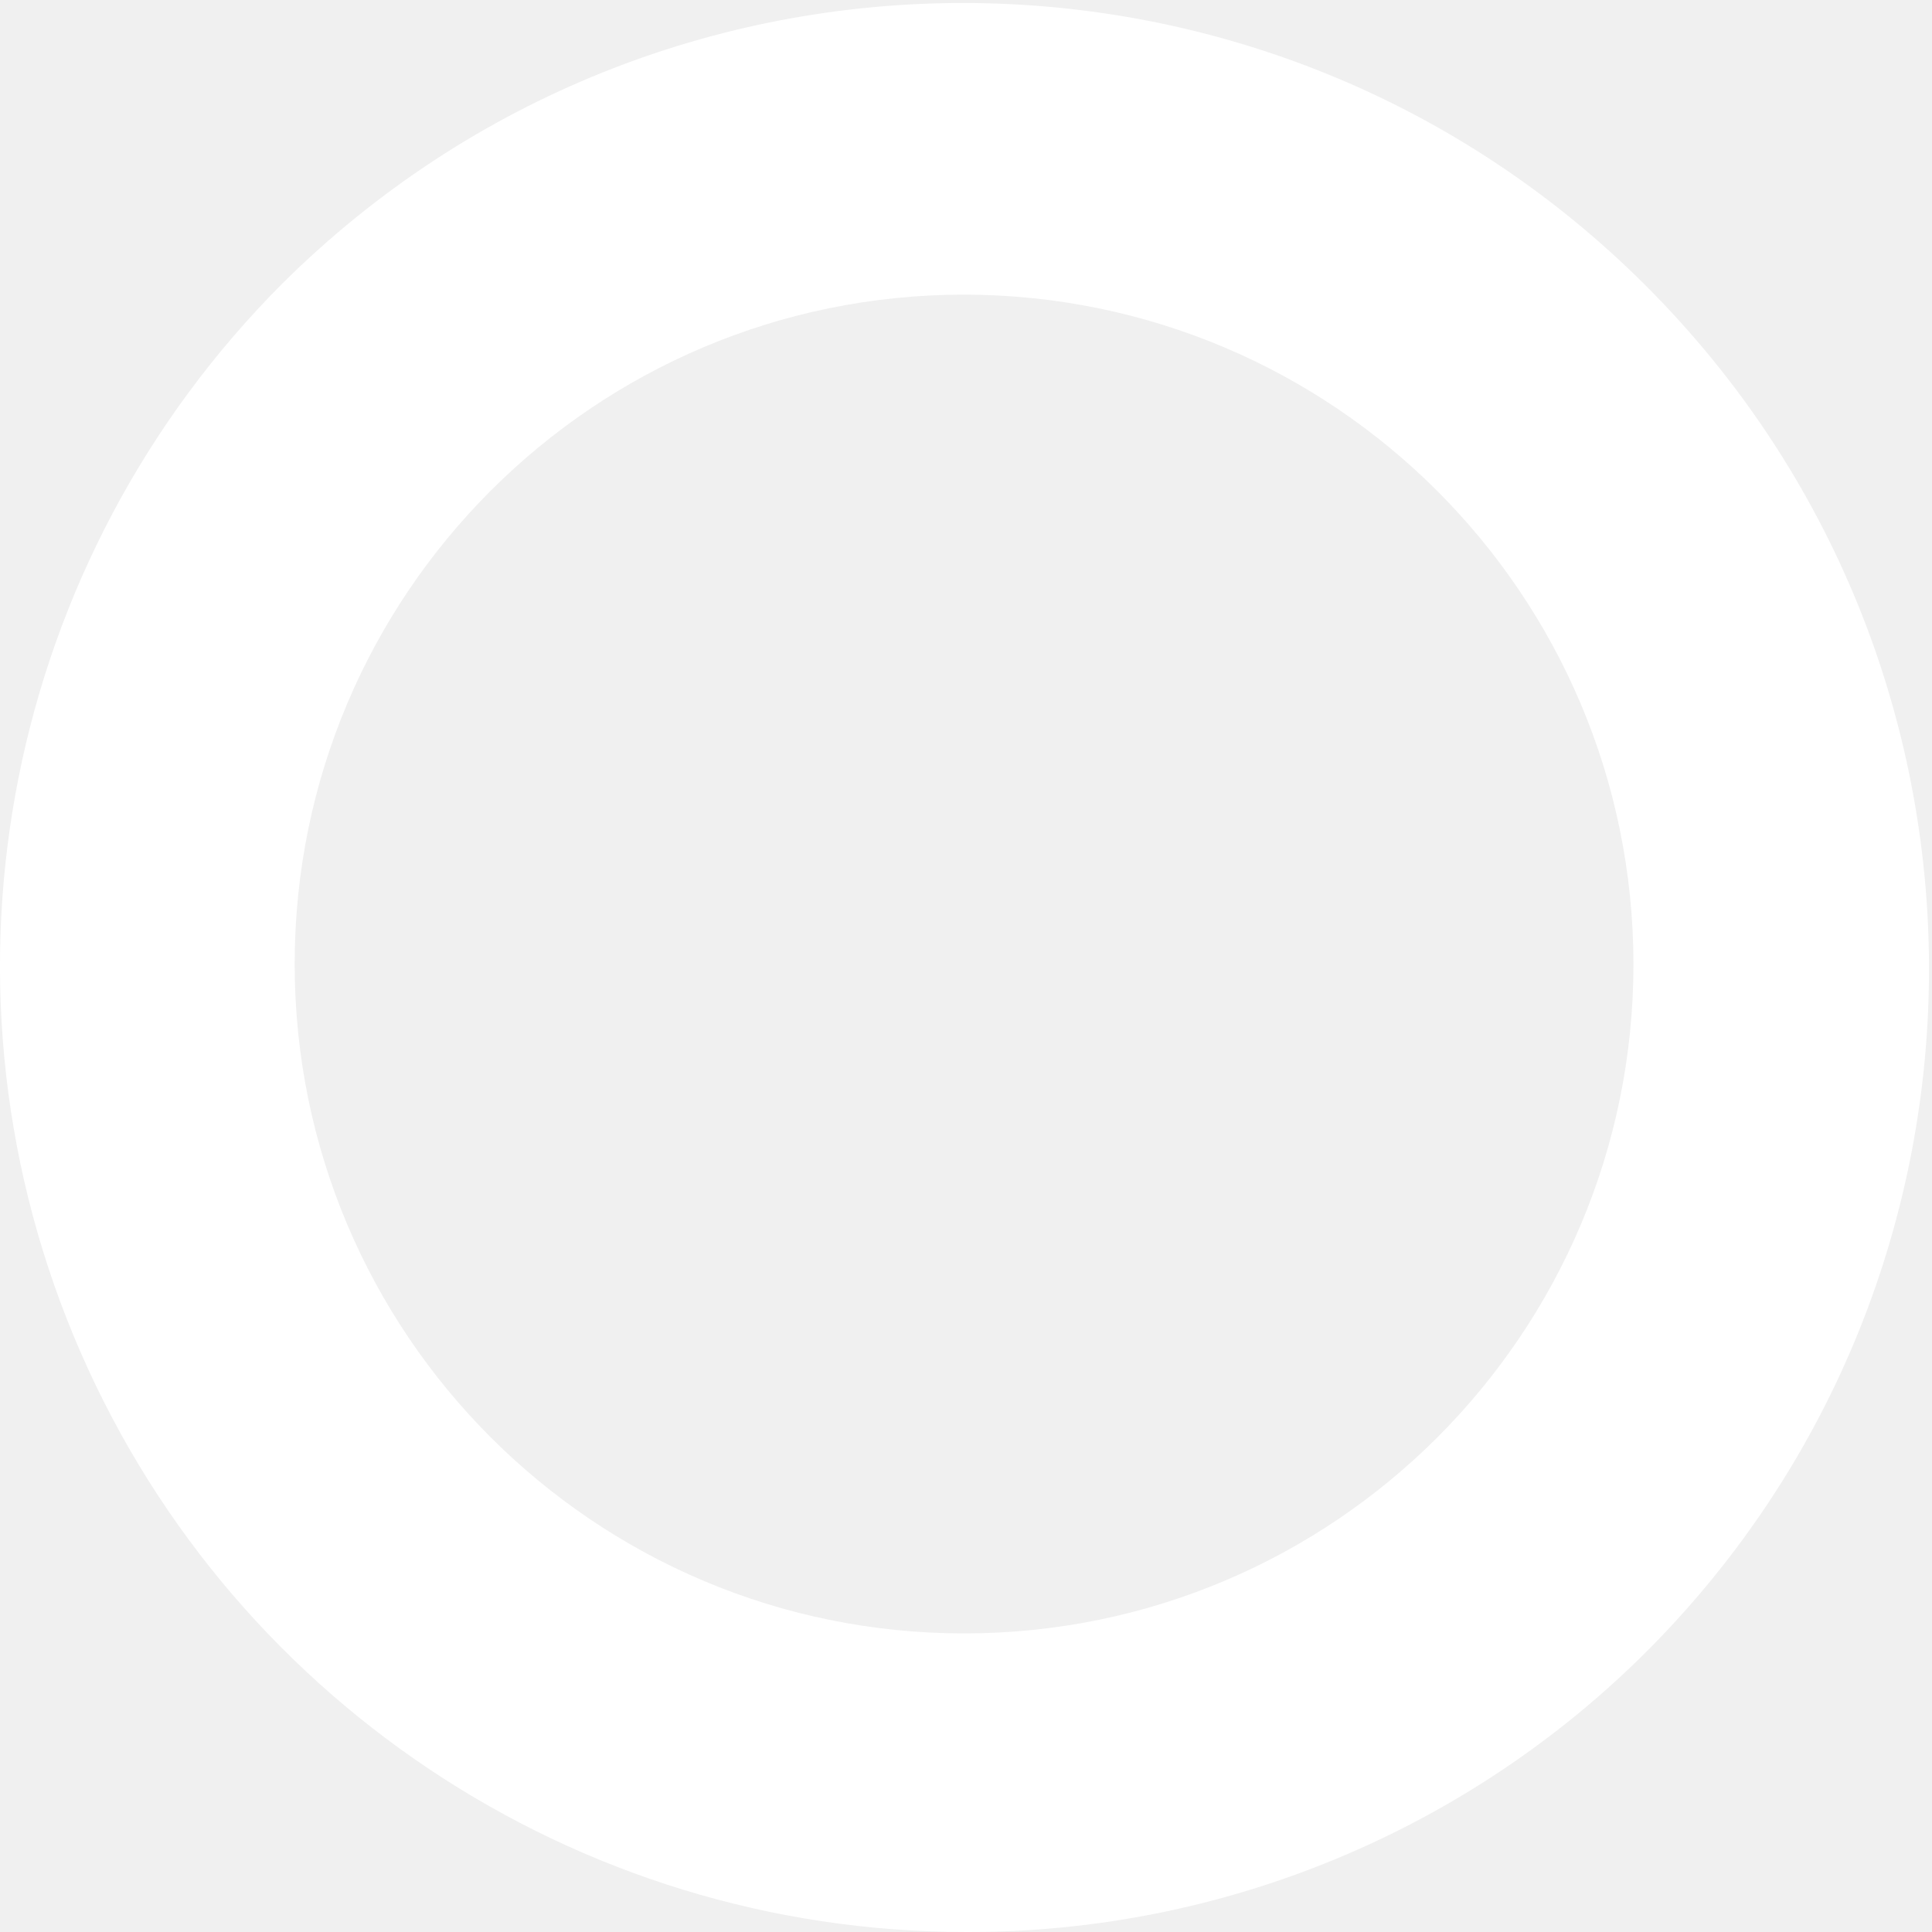
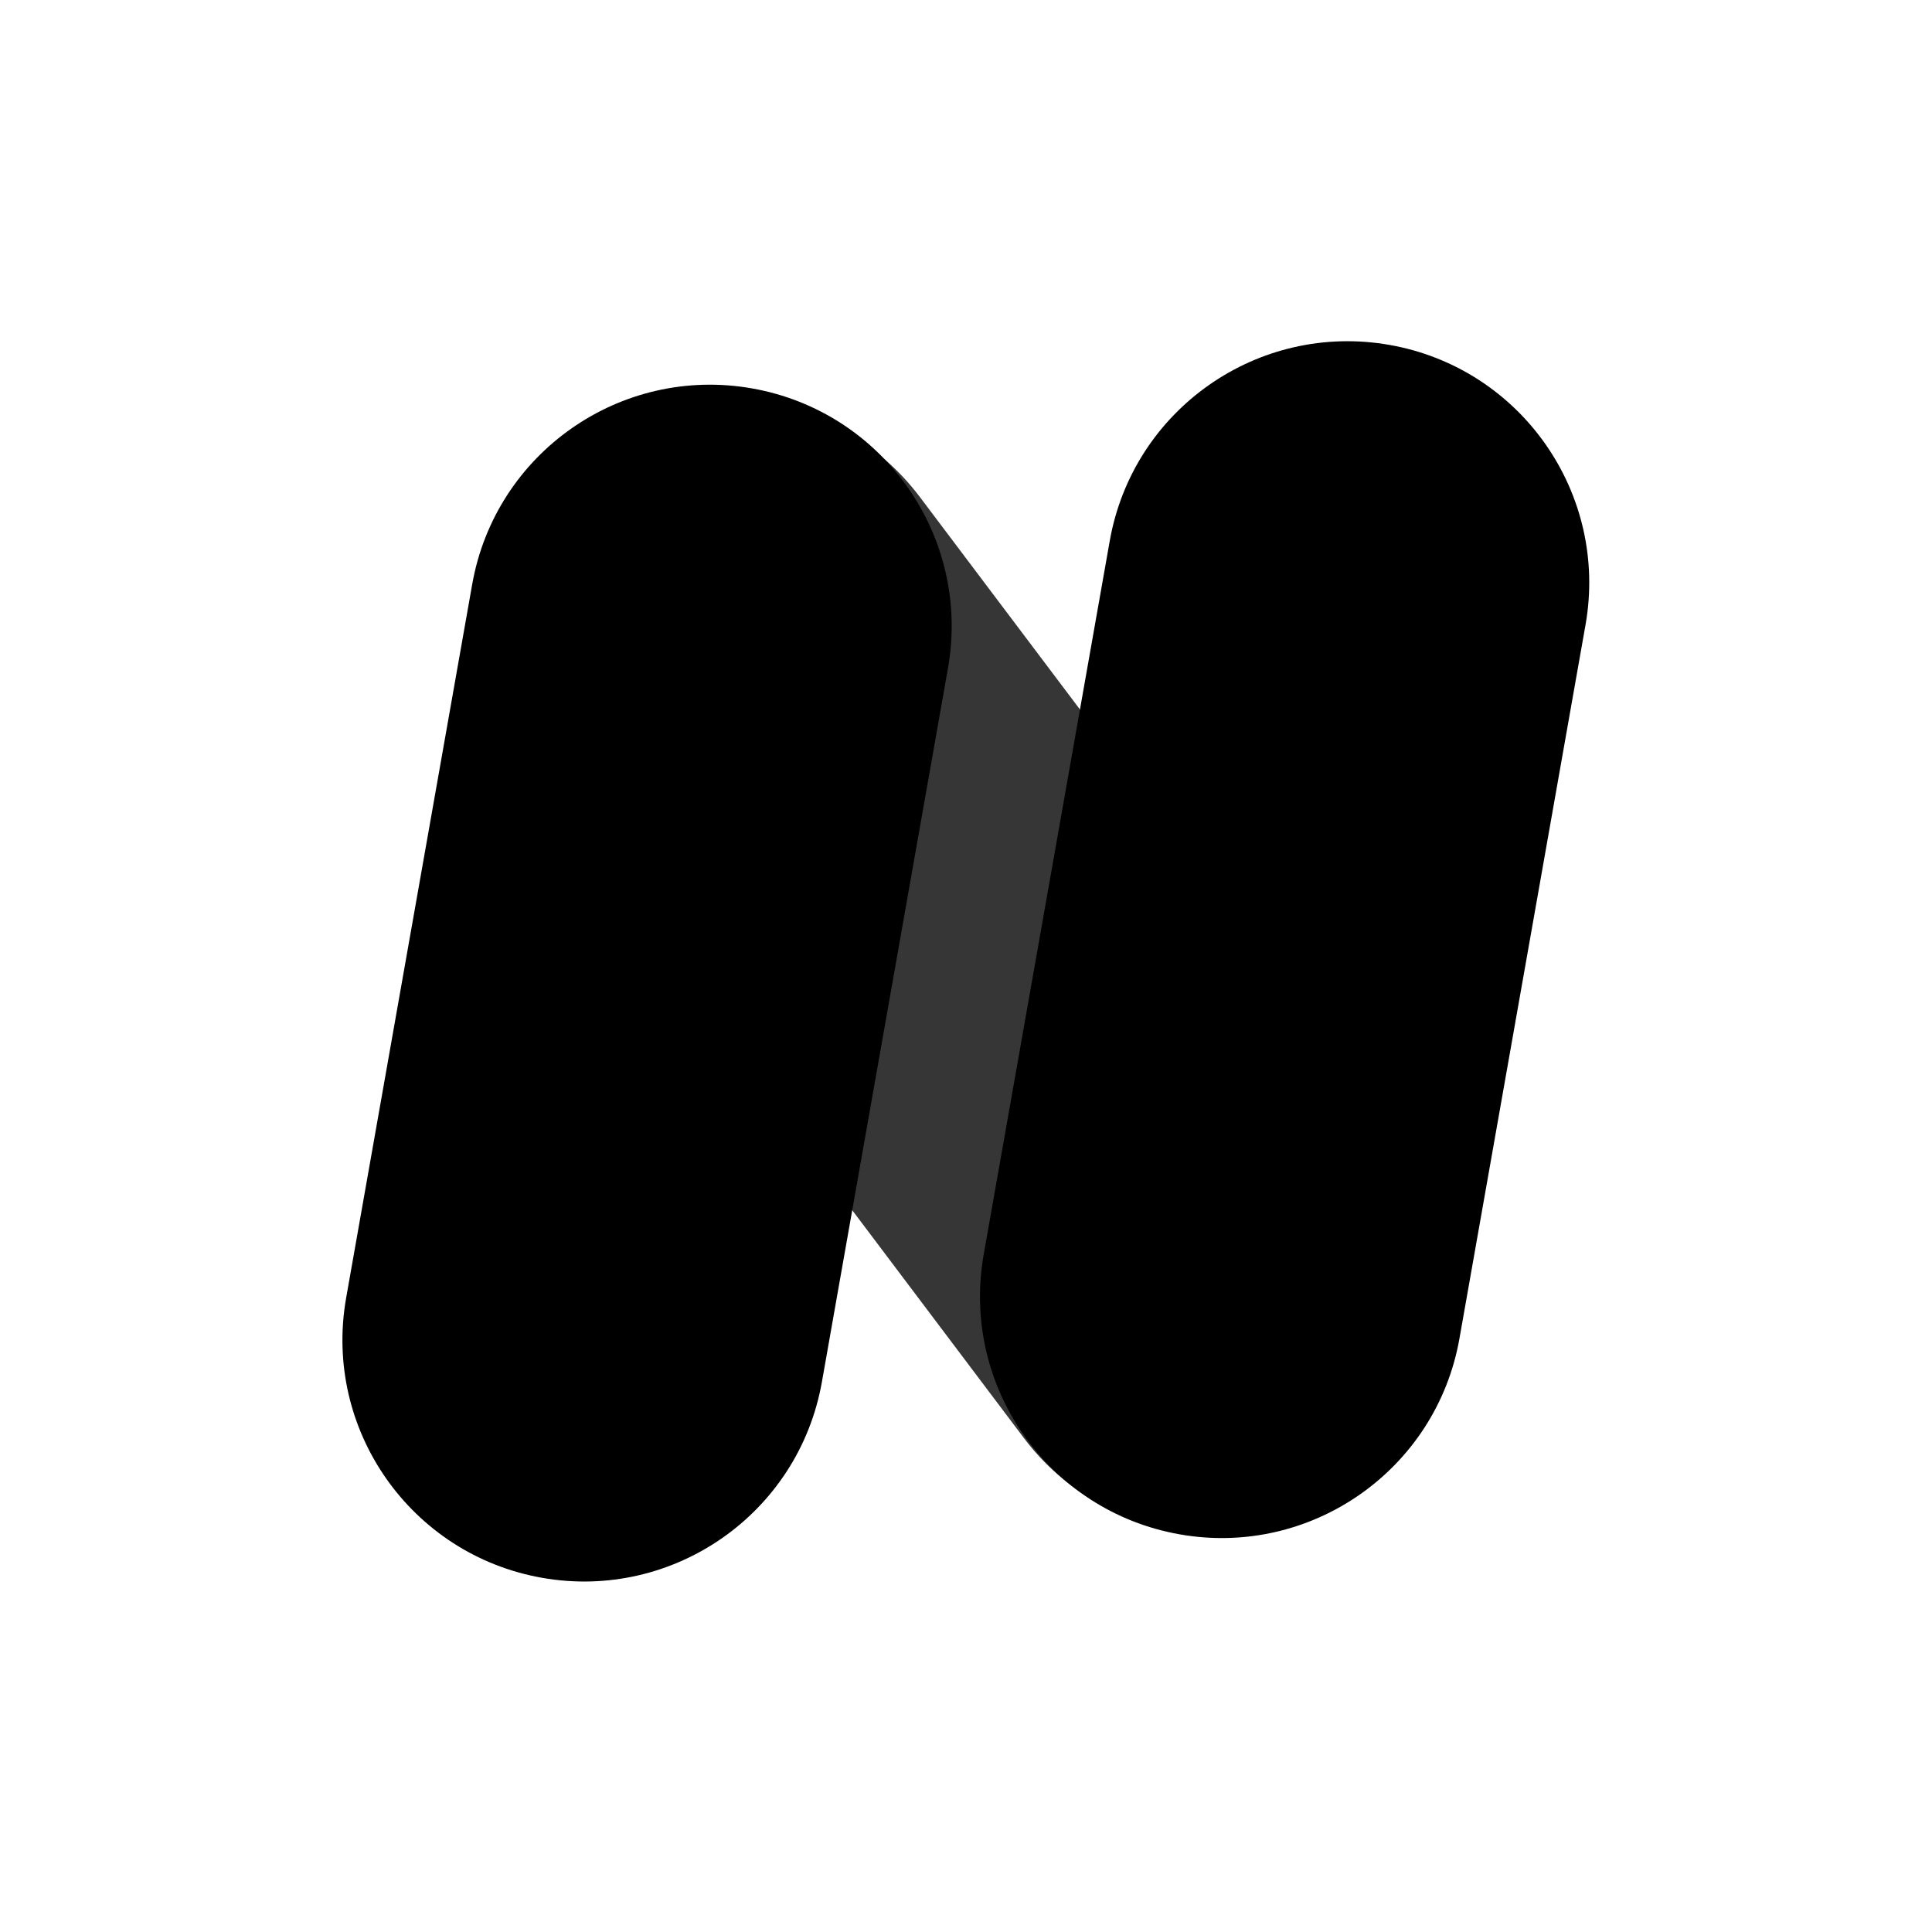
- <svg xmlns="http://www.w3.org/2000/svg" viewBox="0 0 40 40">
+ <svg xmlns="http://www.w3.org/2000/svg" width="800" height="800" viewBox="0 0 800 800">
  <defs>
-     <style>
-       .cls-1 {
-         fill: #fff;
-       }
-     </style>
+     <style>.a{clip-path:url(#b);}.b{fill:#363636;}.c{fill:#fff;}</style>
+     <clipPath id="b">
+       <rect width="800" height="800" />
+     </clipPath>
  </defs>
-   <path id="Subtraction_1" data-name="Subtraction 1" class="cls-1" d="M20,40A20,20,0,0,1,5.858,5.858,20,20,0,0,1,34.142,34.142,19.869,19.869,0,0,1,20,40ZM19.96,6.1A13.859,13.859,0,1,0,33.819,19.96,13.874,13.874,0,0,0,19.96,6.1Z" />
+   <g id="a" class="a">
+     <rect class="c" width="800" height="800" />
+     <rect class="b" width="200" height="537" rx="100" transform="matrix(0.799, -0.602, 0.602, 0.799, 160.902, 246.304)" />
+     <rect width="200" height="500" rx="100" transform="matrix(0.985, 0.174, -0.174, 0.985, 212.931, 143.433)" />
+     <rect width="200" height="500" rx="100" transform="matrix(0.985, 0.174, -0.174, 0.985, 476.931, 125.433)" />
+   </g>
</svg>
